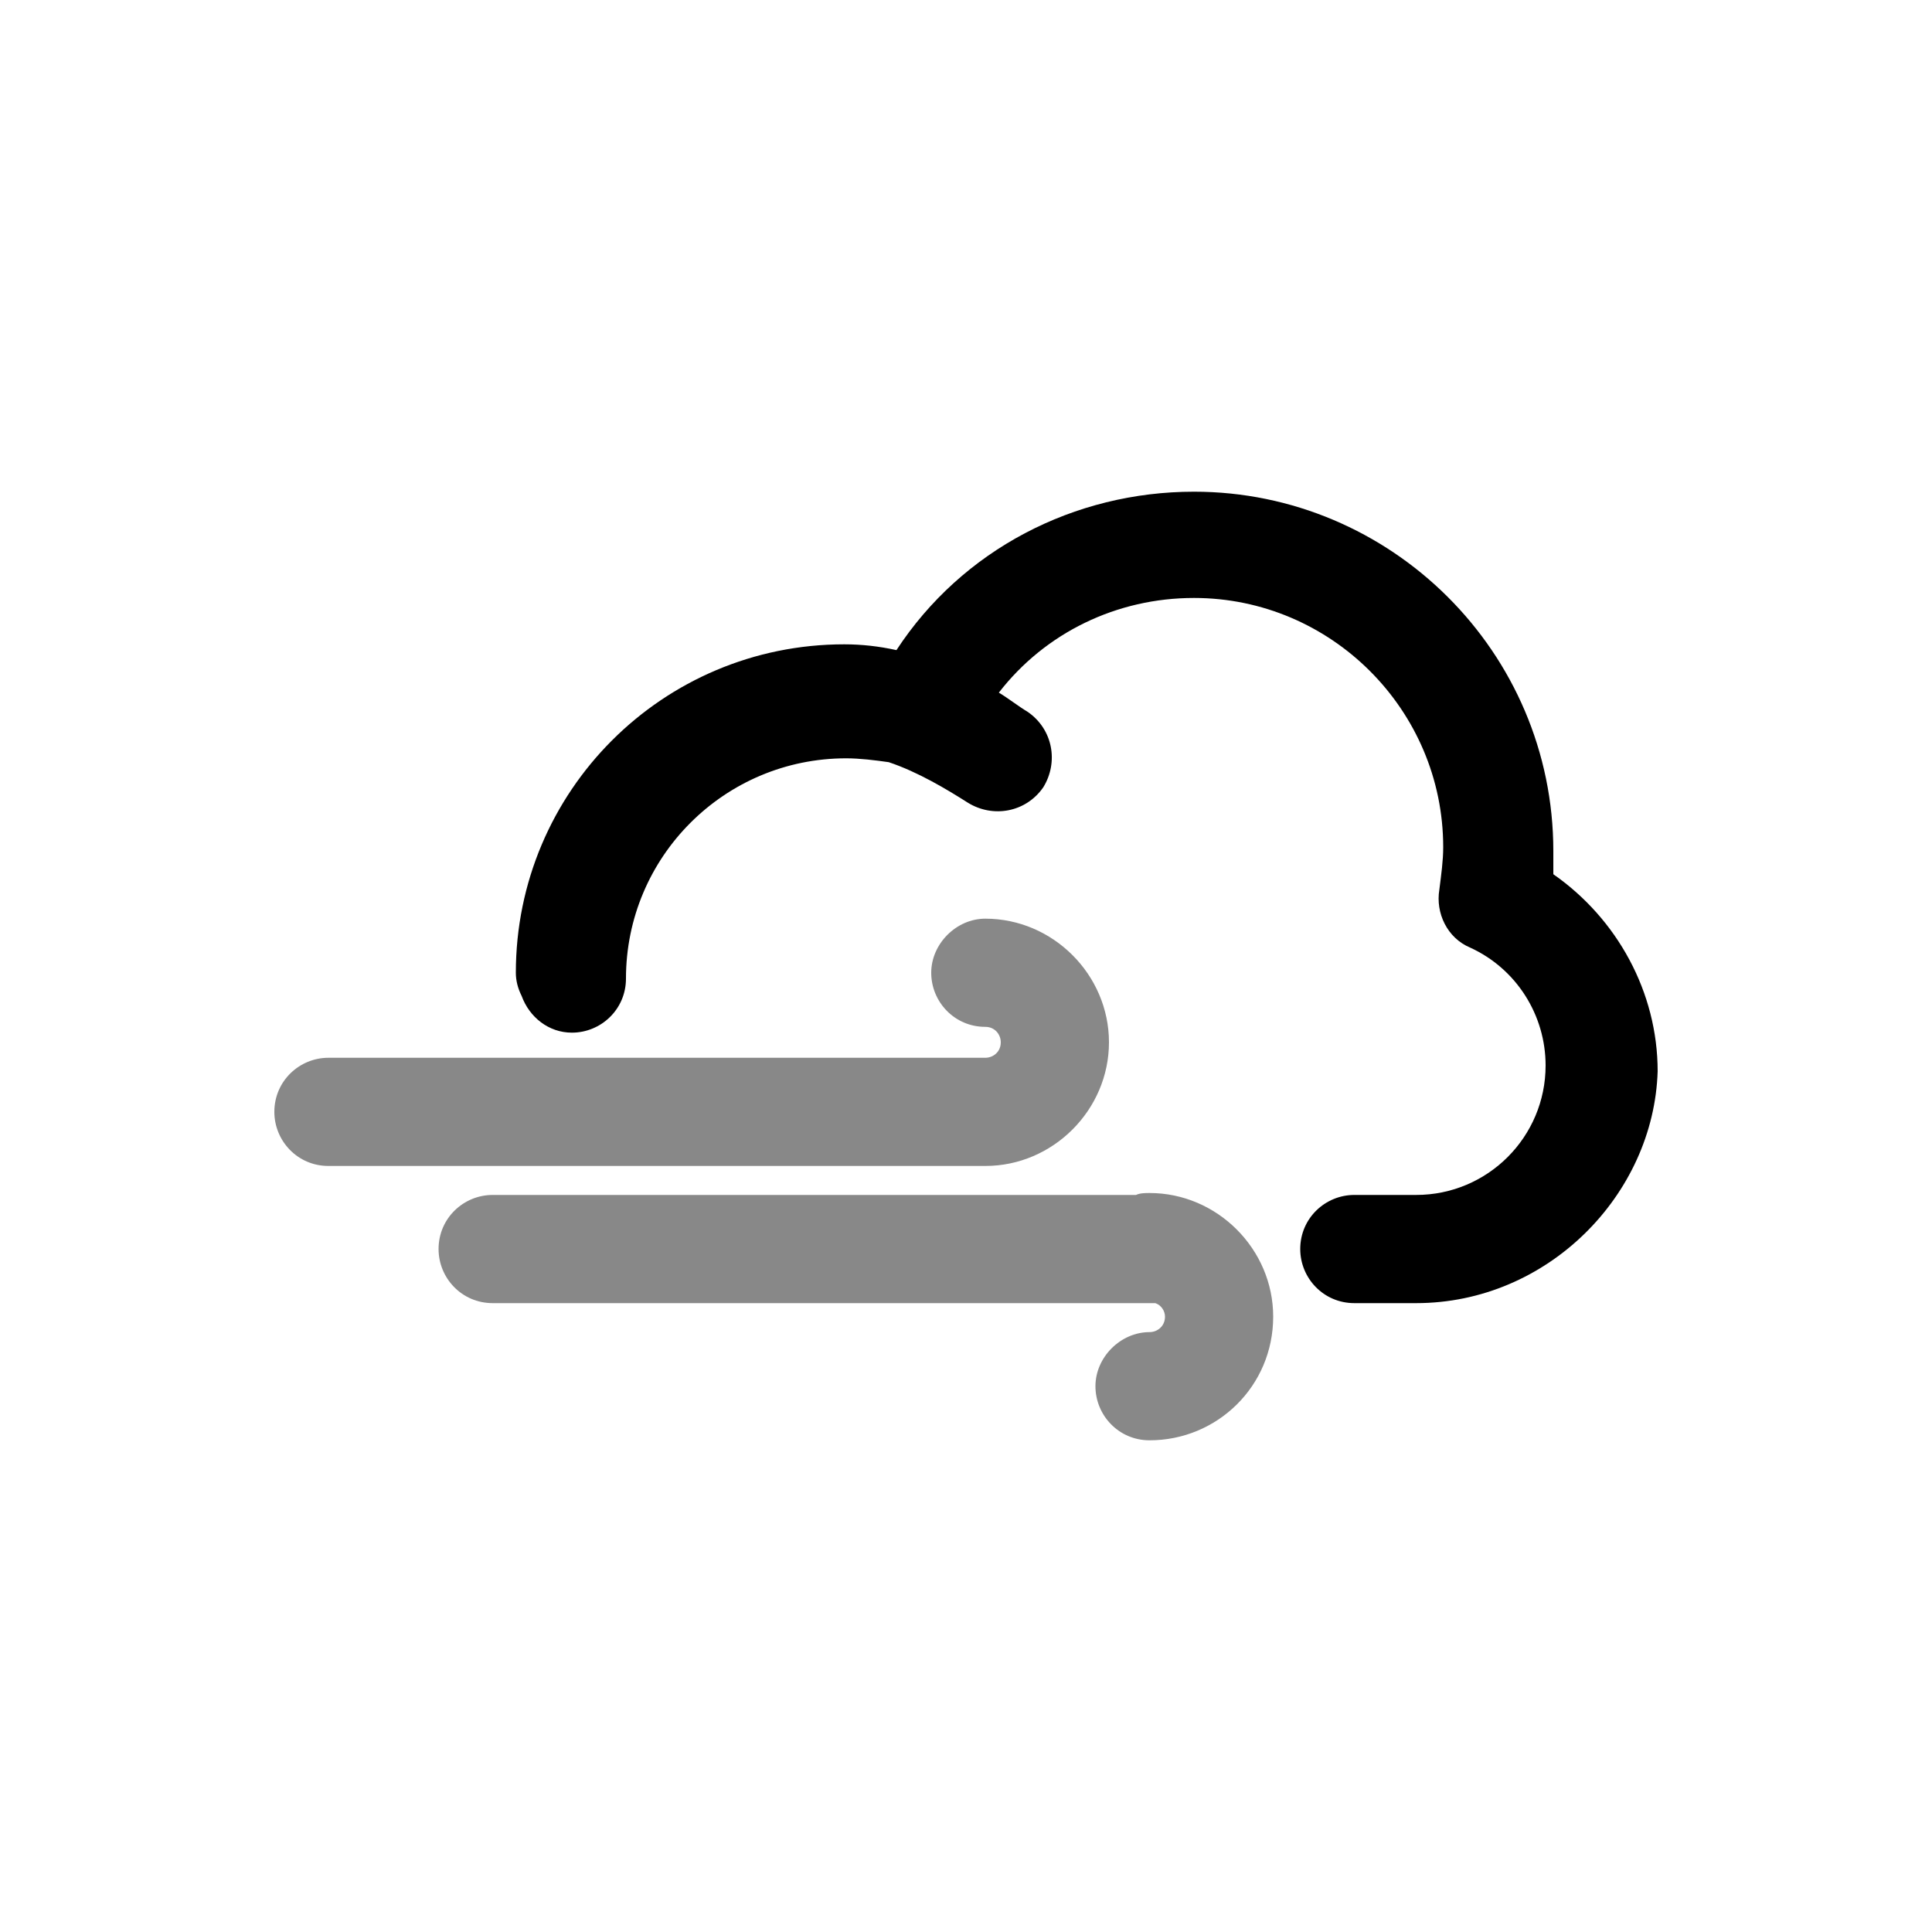
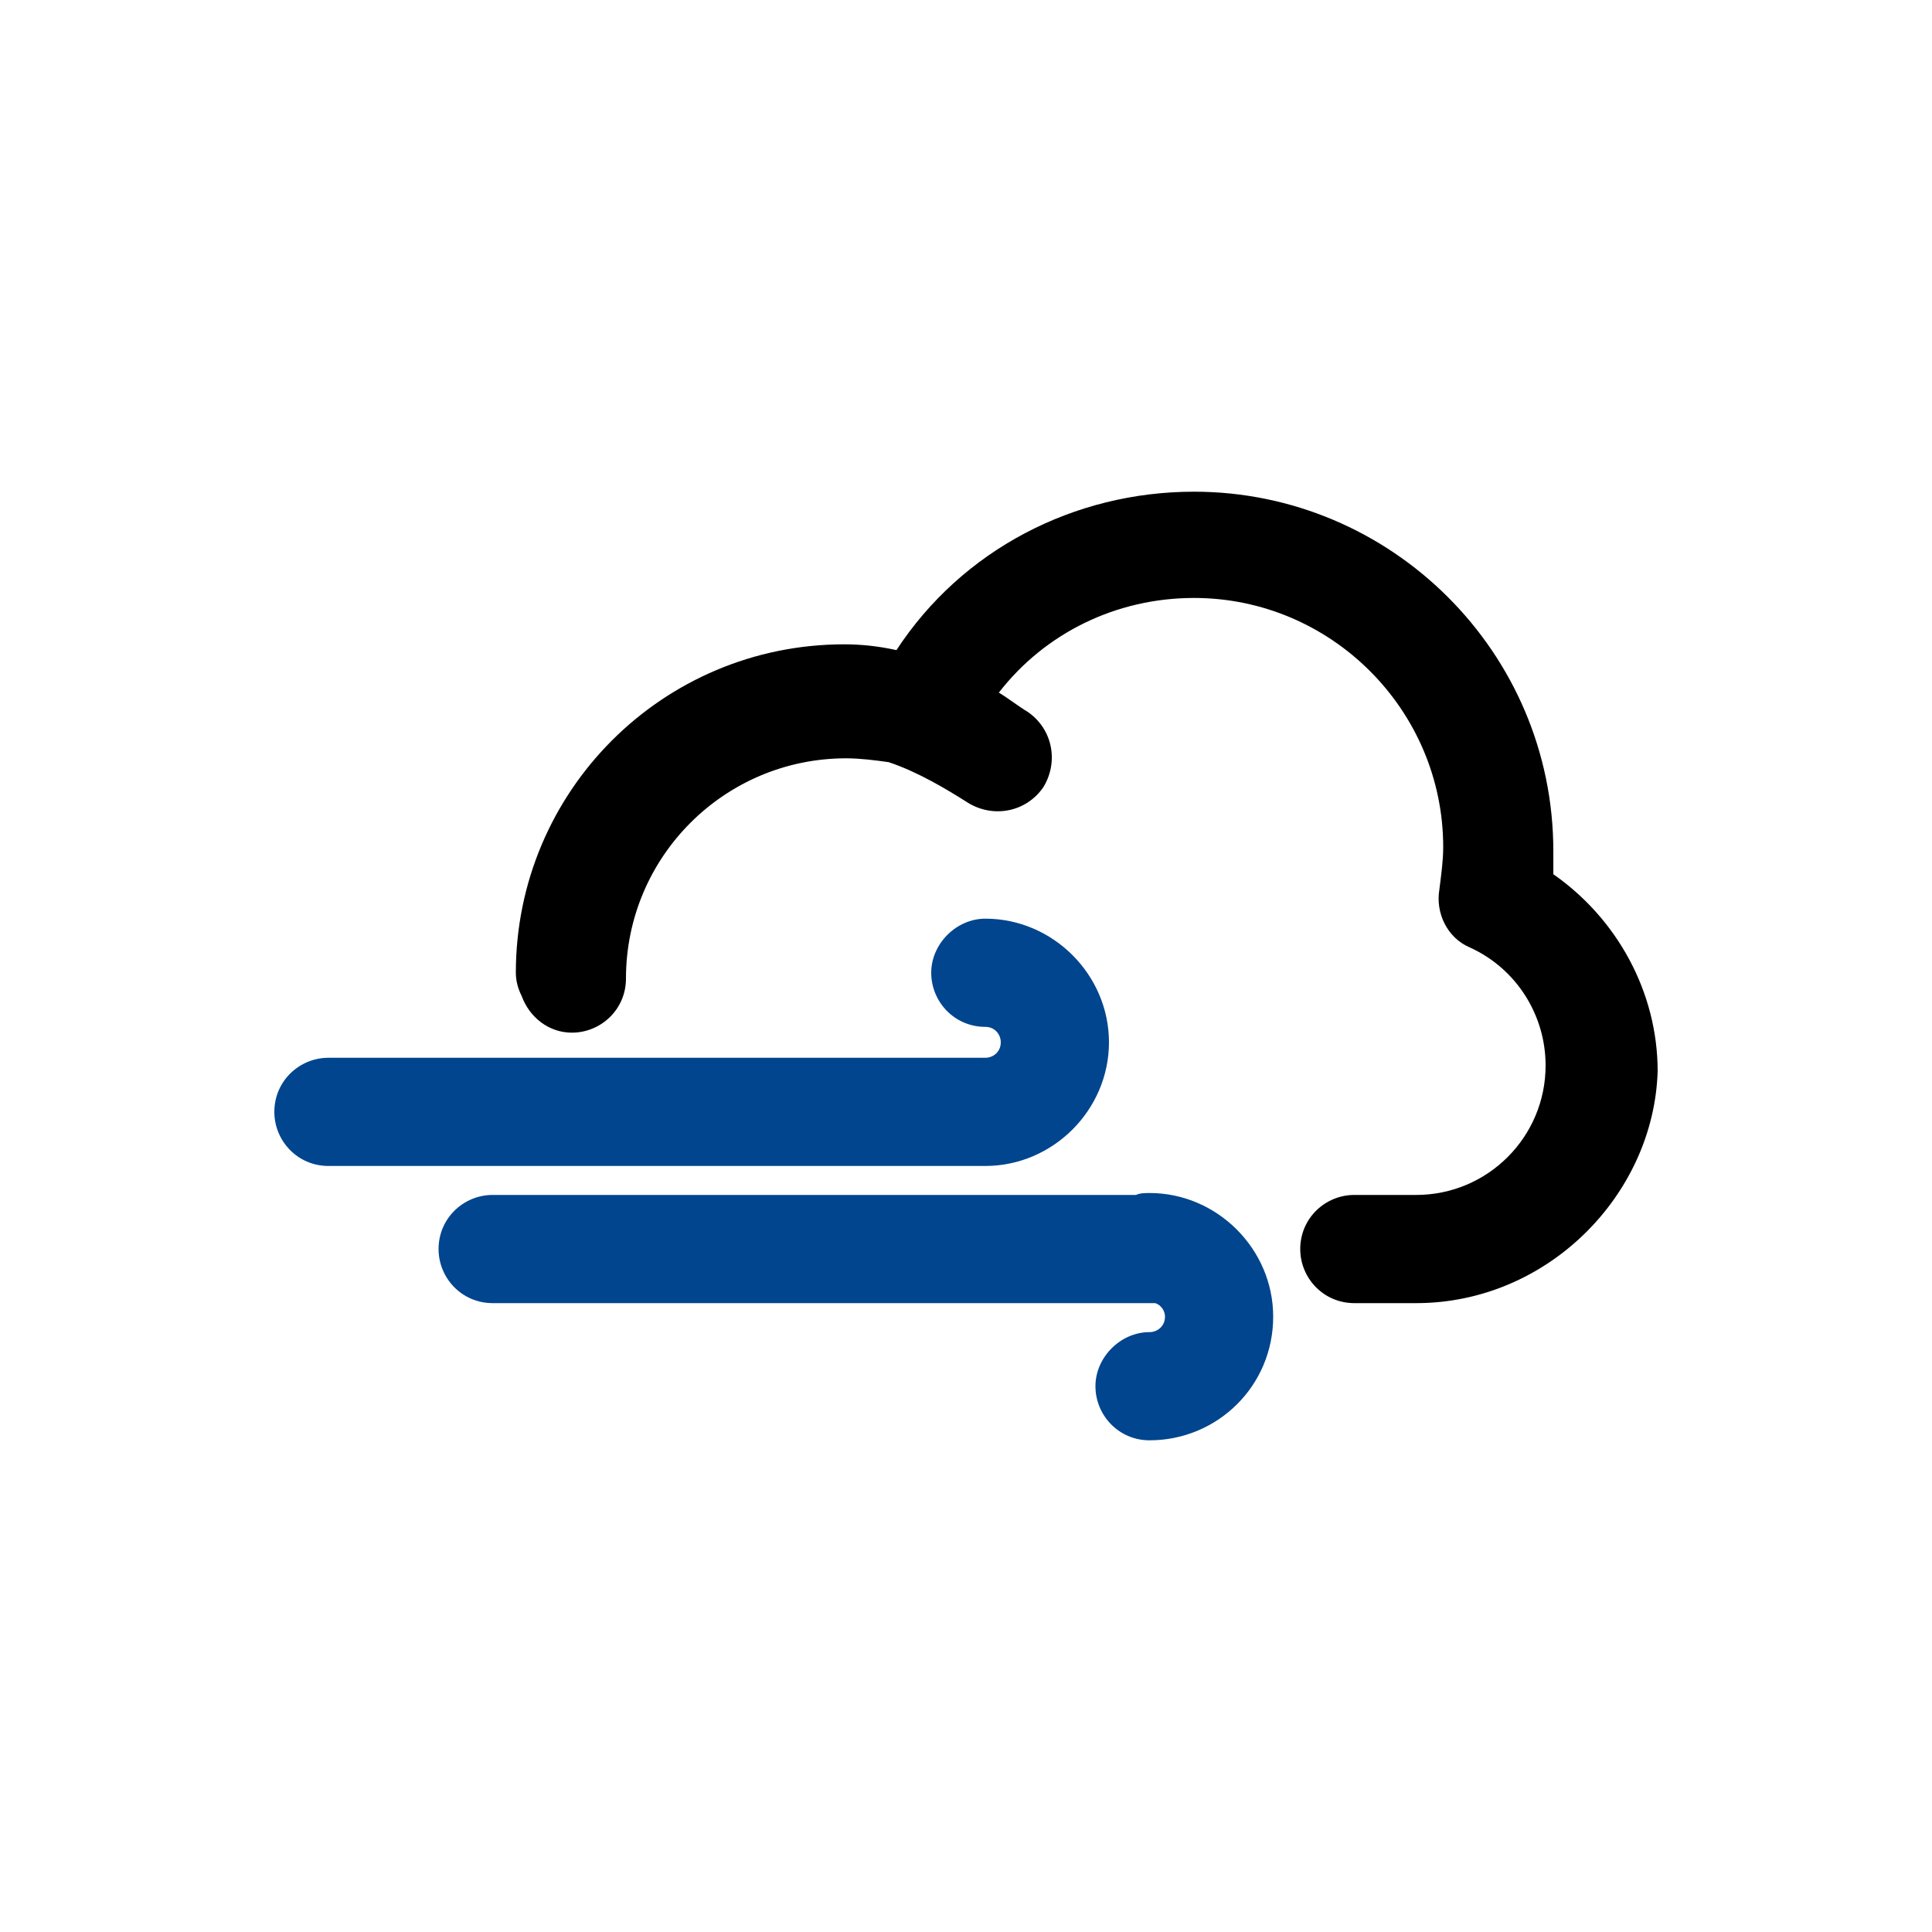
<svg xmlns="http://www.w3.org/2000/svg" viewBox="0 0 32 32">
  <g transform="matrix(1,0,0,1,0.896,-2.16)">
-     <path fill="#888888" d="M17.472,19.424C17.472,20.544 16.544,21.472 15.424,21.472L4.544,21.472C4.032,21.472 3.648,21.056 3.648,20.576C3.648,20.064 4.064,19.68 4.544,19.68L15.424,19.68C15.552,19.68 15.68,19.584 15.68,19.424C15.68,19.296 15.584,19.168 15.424,19.168C14.912,19.168 14.528,18.752 14.528,18.272C14.528,17.792 14.944,17.376 15.424,17.376C16.544,17.376 17.472,18.304 17.472,19.424ZM18.144,21.92C19.264,21.92 20.192,22.848 20.192,23.968C20.192,25.12 19.264,26.016 18.144,26.016C17.632,26.016 17.248,25.6 17.248,25.12C17.248,24.64 17.664,24.224 18.144,24.224C18.272,24.224 18.4,24.128 18.4,23.968C18.4,23.872 18.336,23.776 18.24,23.744L7.264,23.744C6.752,23.744 6.368,23.328 6.368,22.848C6.368,22.336 6.784,21.952 7.264,21.952L17.92,21.952C17.984,21.92 18.08,21.92 18.144,21.92Z" />
+     <path fill="#00458e" d="M17.472,19.424C17.472,20.544 16.544,21.472 15.424,21.472L4.544,21.472C4.032,21.472 3.648,21.056 3.648,20.576C3.648,20.064 4.064,19.68 4.544,19.68L15.424,19.68C15.552,19.68 15.68,19.584 15.68,19.424C15.68,19.296 15.584,19.168 15.424,19.168C14.912,19.168 14.528,18.752 14.528,18.272C14.528,17.792 14.944,17.376 15.424,17.376C16.544,17.376 17.472,18.304 17.472,19.424ZM18.144,21.92C19.264,21.92 20.192,22.848 20.192,23.968C20.192,25.12 19.264,26.016 18.144,26.016C17.632,26.016 17.248,25.6 17.248,25.12C17.248,24.64 17.664,24.224 18.144,24.224C18.272,24.224 18.4,24.128 18.4,23.968C18.4,23.872 18.336,23.776 18.24,23.744L7.264,23.744C6.752,23.744 6.368,23.328 6.368,22.848C6.368,22.336 6.784,21.952 7.264,21.952L17.92,21.952C17.984,21.92 18.08,21.92 18.144,21.92Z" />
  </g>
  <g transform="matrix(1,0,0,1,0.896,-2.16)">
    <path fill="#000000" d="M24.832,16.64L24.832,16.256C24.832,12.96 22.144,10.304 18.88,10.304C16.896,10.304 15.04,11.264 13.952,12.928C13.664,12.864 13.376,12.832 13.088,12.832C10.08,12.832 7.648,15.264 7.648,18.272C7.648,18.4 7.68,18.528 7.744,18.656C7.872,19.008 8.192,19.264 8.576,19.264C9.056,19.264 9.472,18.88 9.472,18.368C9.472,16.352 11.104,14.72 13.12,14.72C13.344,14.72 13.6,14.752 13.824,14.784C14.304,14.944 14.784,15.232 15.136,15.456C15.552,15.712 16.096,15.616 16.384,15.2C16.64,14.784 16.544,14.24 16.128,13.952C15.968,13.856 15.808,13.728 15.648,13.632C16.416,12.64 17.6,12.064 18.88,12.064C21.152,12.064 23.008,13.92 23.008,16.192C23.008,16.416 22.976,16.64 22.944,16.896C22.88,17.28 23.072,17.696 23.456,17.856C24.224,18.208 24.704,18.976 24.704,19.808C24.704,20.992 23.744,21.952 22.56,21.952L21.536,21.952C21.056,21.952 20.64,22.336 20.64,22.848C20.64,23.328 21.024,23.744 21.536,23.744L22.56,23.744C24.736,23.744 26.496,21.952 26.56,19.904C26.56,18.592 25.888,17.376 24.832,16.64Z" style="fill-rule:nonzero;" />
  </g>
</svg>
